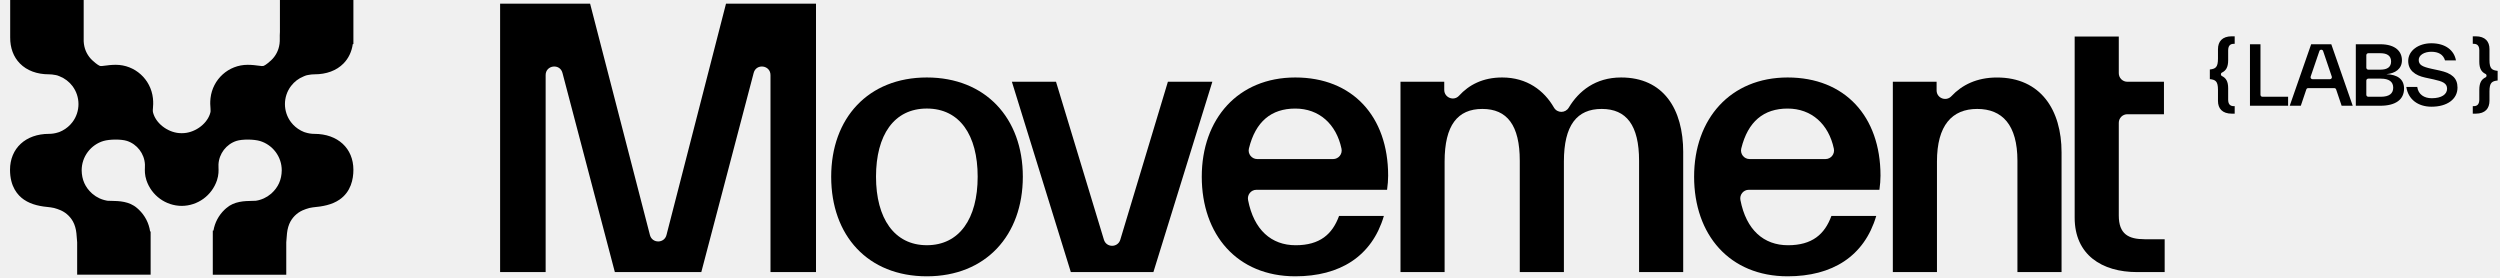
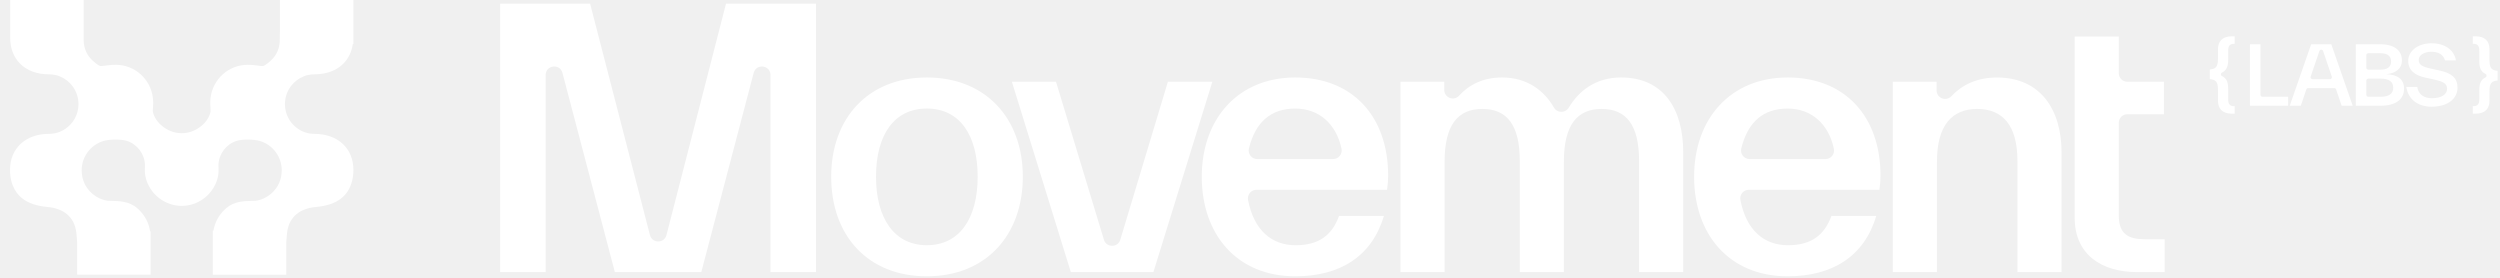
<svg xmlns="http://www.w3.org/2000/svg" width="225" height="25" viewBox="0 0 225 25" fill="none">
-   <path d="M27.326 6.875L27.371 6.856C27.505 6.799 27.604 6.767 27.681 6.758L27.766 6.743C27.941 6.707 28.12 6.689 28.3 6.689C29.383 6.689 30.288 6.352 30.915 5.714C31.367 5.254 31.651 4.658 31.751 3.968L31.806 3.968V0H25.193V2.871C25.177 3.078 25.178 3.268 25.18 3.437C25.181 3.622 25.182 3.797 25.16 3.929L25.153 3.972C25.079 4.532 24.808 5.053 24.39 5.438C23.963 5.832 23.763 5.918 23.697 5.937C23.631 5.956 23.535 5.947 23.256 5.909C23.016 5.877 22.688 5.833 22.286 5.833C20.573 5.833 19.136 7.127 18.945 8.844C18.902 9.234 18.926 9.526 18.944 9.739C18.963 9.976 18.969 10.047 18.887 10.283C18.725 10.746 18.379 11.176 17.913 11.493C17.447 11.81 16.911 11.985 16.404 11.985L16.355 11.985L16.305 11.985C15.798 11.985 15.262 11.811 14.796 11.493C14.33 11.176 13.984 10.746 13.822 10.284C13.74 10.047 13.745 9.976 13.765 9.739C13.783 9.526 13.807 9.234 13.764 8.842C13.573 7.126 12.137 5.832 10.423 5.832C10.022 5.832 9.693 5.877 9.451 5.909C9.175 5.947 9.078 5.955 9.012 5.936C8.946 5.917 8.746 5.831 8.319 5.437C7.902 5.053 7.631 4.532 7.556 3.971L7.55 3.929C7.539 3.865 7.534 3.79 7.531 3.71V0H0.917V3.364C0.909 4.311 1.212 5.124 1.793 5.714C2.42 6.352 3.324 6.689 4.407 6.689C4.587 6.689 4.767 6.708 4.942 6.744L5.027 6.758C5.104 6.768 5.202 6.799 5.337 6.856L5.381 6.875C5.83 7.054 6.222 7.353 6.517 7.741C7.243 8.695 7.245 10.03 6.523 10.987C6.286 11.301 5.979 11.563 5.634 11.745L5.602 11.762C5.508 11.814 5.424 11.852 5.346 11.88C5.312 11.892 5.281 11.901 5.252 11.91L5.219 11.92C4.958 12.004 4.685 12.047 4.407 12.047C2.311 12.047 0.902 13.347 0.902 15.282C0.902 16.793 1.585 17.577 2.158 17.968C2.857 18.446 3.7 18.582 4.508 18.656L4.563 18.663C4.777 18.691 4.958 18.735 5.166 18.81L5.266 18.849L5.283 18.855C5.826 19.042 6.282 19.425 6.565 19.932C6.725 20.219 6.836 20.594 6.877 20.989C6.894 21.144 6.904 21.294 6.915 21.443C6.923 21.555 6.932 21.682 6.944 21.809V24.723H13.557V20.832L13.511 20.832C13.402 20.084 13.049 19.398 12.492 18.866C12.443 18.82 12.397 18.78 12.361 18.749L12.339 18.729C11.627 18.107 10.702 18.091 10.026 18.078H10.018C9.905 18.076 9.798 18.074 9.704 18.07L9.602 18.054L9.385 18.005L9.18 17.941L8.959 17.853C8.728 17.747 8.512 17.609 8.321 17.445L8.278 17.407C7.666 16.856 7.362 16.176 7.35 15.329C7.352 14.724 7.543 14.15 7.905 13.67C8.257 13.202 8.756 12.854 9.31 12.689C9.871 12.523 10.917 12.518 11.422 12.681C12.341 12.977 12.993 13.828 13.044 14.798C13.049 14.878 13.046 14.962 13.042 15.061C13.031 15.345 13.017 15.735 13.18 16.228C13.641 17.599 14.916 18.524 16.355 18.53C17.792 18.524 19.066 17.599 19.528 16.226C19.69 15.736 19.676 15.346 19.665 15.06C19.662 14.962 19.659 14.878 19.663 14.798C19.714 13.828 20.366 12.977 21.285 12.681C21.79 12.519 22.836 12.523 23.397 12.69C23.951 12.854 24.451 13.203 24.802 13.671C25.164 14.151 25.356 14.724 25.357 15.329C25.345 16.176 25.041 16.856 24.429 17.408L24.39 17.442C24.195 17.609 23.979 17.747 23.748 17.853L23.527 17.942L23.323 18.006L23.145 18.047L23.004 18.07C22.91 18.075 22.802 18.077 22.689 18.079H22.682C22.006 18.092 21.08 18.108 20.371 18.729L20.346 18.75C20.31 18.782 20.265 18.82 20.215 18.868C19.678 19.381 19.331 20.038 19.21 20.757H19.151V24.724H25.764V21.811C25.776 21.684 25.785 21.557 25.793 21.444C25.804 21.298 25.814 21.147 25.831 20.991C25.872 20.595 25.983 20.22 26.143 19.933C26.426 19.426 26.881 19.044 27.425 18.856L27.542 18.811C27.75 18.736 27.93 18.692 28.145 18.664L28.2 18.657C29.008 18.583 29.851 18.447 30.55 17.97C31.588 17.26 31.806 16.117 31.806 15.283C31.806 13.348 30.397 12.048 28.3 12.048C28.023 12.048 27.75 12.005 27.489 11.921L27.456 11.911C27.427 11.902 27.396 11.893 27.364 11.881C27.284 11.854 27.2 11.815 27.103 11.762L27.074 11.746C26.729 11.564 26.422 11.302 26.185 10.989C25.463 10.032 25.465 8.696 26.191 7.742C26.485 7.355 26.878 7.055 27.326 6.877V6.875Z" fill="black" />
-   <path d="M73.442 24.486H69.344V6.756C69.344 5.854 68.06 5.689 67.831 6.56L63.118 24.486H55.336L50.621 6.56C50.392 5.689 49.108 5.854 49.108 6.756V24.486H45.01V0.332H53.11L58.494 21.153C58.692 21.923 59.785 21.923 59.983 21.153L65.34 0.332H73.44V24.484L73.442 24.486Z" fill="black" />
-   <path d="M74.807 15.904C74.807 10.629 78.141 6.973 83.416 6.973C88.69 6.973 92.055 10.629 92.055 15.904C92.055 21.178 88.721 24.867 83.416 24.867C78.111 24.867 74.807 21.211 74.807 15.904ZM87.99 15.904C87.99 12.154 86.37 9.769 83.416 9.769C80.461 9.769 78.841 12.154 78.841 15.904C78.841 19.654 80.492 22.069 83.416 22.069C86.339 22.069 87.99 19.684 87.99 15.904Z" fill="black" />
-   <path d="M105.11 7.356H109.112L103.807 24.486H96.374L91.069 7.356H95.04L99.353 21.576C99.575 22.305 100.605 22.303 100.826 21.576L105.11 7.358V7.356Z" fill="black" />
-   <path d="M124.837 17.081H113.079C112.593 17.081 112.233 17.527 112.326 18.006C112.849 20.7 114.432 22.071 116.608 22.071C118.784 22.071 119.912 21.086 120.516 19.432H124.55C123.47 23.088 120.579 24.867 116.577 24.867C111.336 24.867 108.159 21.117 108.159 15.904C108.159 10.691 111.43 6.973 116.577 6.973C121.725 6.973 124.933 10.469 124.933 15.808C124.933 16.188 124.9 16.634 124.837 17.079V17.081ZM113.15 14.315H119.983C120.473 14.315 120.837 13.861 120.735 13.381C120.27 11.177 118.73 9.771 116.575 9.771C114.421 9.771 113 10.931 112.403 13.362C112.283 13.846 112.651 14.315 113.15 14.315Z" fill="black" />
-   <path d="M151.488 13.711V24.486H147.517V14.475C147.517 11.265 146.374 9.804 144.15 9.804C141.926 9.804 140.751 11.265 140.751 14.538V24.486H136.78V14.475C136.78 11.265 135.637 9.804 133.413 9.804C131.189 9.804 130.015 11.265 130.015 14.538V24.486H126.044V7.356H129.982V8.091C129.982 8.789 130.841 9.131 131.312 8.616C132.202 7.639 133.457 6.973 135.193 6.973C137.44 6.973 138.972 8.15 139.854 9.679C140.152 10.194 140.88 10.198 141.188 9.689C142.087 8.189 143.594 6.973 145.899 6.973C149.71 6.973 151.49 9.802 151.49 13.711H151.488Z" fill="black" />
-   <path d="M169.148 17.081H157.391C156.905 17.081 156.545 17.527 156.638 18.006C157.16 20.7 158.744 22.071 160.92 22.071C163.096 22.071 164.224 21.086 164.828 19.432H168.862C167.782 23.088 164.891 24.867 160.889 24.867C155.648 24.867 152.47 21.117 152.47 15.904C152.47 10.691 155.742 6.973 160.889 6.973C166.037 6.973 169.245 10.469 169.245 15.808C169.245 16.188 169.212 16.634 169.148 17.079V17.081ZM157.462 14.315H164.295C164.785 14.315 165.149 13.861 165.047 13.381C164.582 11.177 163.042 9.771 160.887 9.771C158.733 9.771 157.312 10.931 156.714 13.362C156.595 13.846 156.962 14.315 157.462 14.315Z" fill="black" />
-   <path d="M185.54 13.712V24.486H181.569V14.475C181.569 11.233 180.202 9.804 177.948 9.804C175.693 9.804 174.327 11.266 174.327 14.538V24.486H170.355V7.356H174.294V8.135C174.294 8.837 175.149 9.166 175.63 8.654C176.573 7.648 177.909 6.975 179.728 6.975C183.666 6.975 185.54 9.898 185.54 13.713V13.712Z" fill="black" />
-   <path d="M193.011 21.53C191.55 21.53 190.691 21.053 190.691 19.402V11.05C190.691 10.625 191.035 10.281 191.46 10.281H194.756V7.358H191.46C191.035 7.358 190.691 7.014 190.691 6.589V3.291H186.72V19.594C186.72 22.93 189.167 24.488 192.342 24.488H194.82V21.532H193.009L193.011 21.53Z" fill="black" />
-   <path d="M203.62 8.709H205.929V9.517H202.497V3.982H203.443V8.533C203.443 8.63 203.522 8.709 203.62 8.709Z" fill="black" />
-   <path d="M210.747 9.517L210.252 8.05C210.228 7.978 210.16 7.929 210.084 7.929H207.736C207.66 7.929 207.592 7.978 207.568 8.05L207.073 9.517H206.076L208.005 3.982H209.816L211.744 9.517H210.747ZM208.127 7.128H209.693C209.815 7.128 209.9 7.01 209.861 6.895L209.081 4.593C209.027 4.433 208.799 4.433 208.745 4.593L207.959 6.895C207.92 7.009 208.005 7.128 208.127 7.128Z" fill="black" />
-   <path d="M216.365 7.973C216.365 8.956 215.609 9.517 214.23 9.517H212.023V3.982H214.216C215.617 3.982 216.174 4.652 216.174 5.424C216.174 6.196 215.587 6.597 214.773 6.677C215.785 6.713 216.365 7.135 216.365 7.973ZM212.969 4.966V6.092C212.969 6.19 213.048 6.269 213.146 6.269H214.238C214.846 6.269 215.198 6.043 215.198 5.533C215.198 5.023 214.846 4.79 214.238 4.79H213.146C213.048 4.79 212.969 4.869 212.969 4.966ZM214.274 8.708C215.023 8.708 215.389 8.424 215.389 7.893C215.389 7.361 215.023 7.077 214.274 7.077H213.146C213.048 7.077 212.969 7.156 212.969 7.253V8.532C212.969 8.629 213.048 8.708 213.146 8.708H214.274Z" fill="black" />
-   <path d="M216.57 7.827H217.553C217.648 8.505 218.176 8.84 218.858 8.84C219.746 8.84 220.237 8.49 220.237 7.987C220.237 7.485 219.834 7.325 219.012 7.143L218.264 6.982C217.362 6.786 216.739 6.334 216.739 5.482C216.739 4.564 217.655 3.894 218.822 3.894C220.09 3.894 220.875 4.528 221.036 5.438H220.053C219.892 4.892 219.437 4.659 218.822 4.659C218.206 4.659 217.685 4.943 217.685 5.394C217.685 5.846 218.015 6.006 218.829 6.188L219.569 6.348C220.655 6.589 221.175 7.018 221.175 7.885C221.175 8.926 220.244 9.604 218.836 9.604C217.611 9.604 216.731 8.934 216.57 7.827L216.57 7.827Z" fill="black" />
-   <path d="M200.535 5.416C200.535 6.061 200.33 6.36 199.977 6.532C199.846 6.596 199.847 6.783 199.979 6.846C200.328 7.015 200.535 7.312 200.535 7.943V8.97C200.535 9.363 200.704 9.553 201.034 9.553H201.122V10.23H200.865C199.999 10.23 199.618 9.757 199.618 9.086V8.089C199.618 7.302 199.391 7.178 198.885 7.12V6.253C199.391 6.195 199.618 6.071 199.618 5.27V4.425C199.618 3.748 199.992 3.267 200.865 3.267H201.122V3.945H201.034C200.697 3.945 200.535 4.141 200.535 4.542V5.416Z" fill="black" />
-   <path d="M223.137 8.081C223.137 7.437 223.342 7.137 223.694 6.966C223.825 6.902 223.824 6.714 223.693 6.651C223.344 6.483 223.137 6.186 223.137 5.554V4.527C223.137 4.134 222.968 3.945 222.638 3.945H222.55V3.267H222.807C223.672 3.267 224.053 3.741 224.053 4.411V5.409C224.053 6.195 224.281 6.319 224.787 6.377V7.244C224.281 7.302 224.053 7.426 224.053 8.227V9.072C224.053 9.749 223.679 10.23 222.807 10.23H222.55V9.553H222.638C222.975 9.553 223.137 9.356 223.137 8.956V8.081Z" fill="black" />
+   <path d="M27.326 6.875L27.371 6.856C27.505 6.799 27.604 6.767 27.681 6.758L27.766 6.743C27.941 6.707 28.12 6.689 28.3 6.689C29.383 6.689 30.288 6.352 30.915 5.714C31.367 5.254 31.651 4.658 31.751 3.968L31.806 3.968V0H25.193V2.871C25.177 3.078 25.178 3.268 25.18 3.437C25.181 3.622 25.182 3.797 25.16 3.929L25.153 3.972C25.079 4.532 24.808 5.053 24.39 5.438C23.963 5.832 23.763 5.918 23.697 5.937C23.631 5.956 23.535 5.947 23.256 5.909C23.016 5.877 22.688 5.833 22.286 5.833C20.573 5.833 19.136 7.127 18.945 8.844C18.902 9.234 18.926 9.526 18.944 9.739C18.963 9.976 18.969 10.047 18.887 10.283C18.725 10.746 18.379 11.176 17.913 11.493C17.447 11.81 16.911 11.985 16.404 11.985L16.355 11.985L16.305 11.985C15.798 11.985 15.262 11.811 14.796 11.493C14.33 11.176 13.984 10.746 13.822 10.284C13.74 10.047 13.745 9.976 13.765 9.739C13.783 9.526 13.807 9.234 13.764 8.842C13.573 7.126 12.137 5.832 10.423 5.832C10.022 5.832 9.693 5.877 9.451 5.909C9.175 5.947 9.078 5.955 9.012 5.936C8.946 5.917 8.746 5.831 8.319 5.437C7.902 5.053 7.631 4.532 7.556 3.971L7.55 3.929C7.539 3.865 7.534 3.79 7.531 3.71V0H0.917V3.364C0.909 4.311 1.212 5.124 1.793 5.714C2.42 6.352 3.324 6.689 4.407 6.689C4.587 6.689 4.767 6.708 4.942 6.744L5.027 6.758C5.104 6.768 5.202 6.799 5.337 6.856L5.381 6.875C5.83 7.054 6.222 7.353 6.517 7.741C7.243 8.695 7.245 10.03 6.523 10.987C6.286 11.301 5.979 11.563 5.634 11.745L5.602 11.762C5.508 11.814 5.424 11.852 5.346 11.88C5.312 11.892 5.281 11.901 5.252 11.91L5.219 11.92C4.958 12.004 4.685 12.047 4.407 12.047C2.311 12.047 0.902 13.347 0.902 15.282C0.902 16.793 1.585 17.577 2.158 17.968C2.857 18.446 3.7 18.582 4.508 18.656L4.563 18.663C4.777 18.691 4.958 18.735 5.166 18.81L5.266 18.849L5.283 18.855C5.826 19.042 6.282 19.425 6.565 19.932C6.725 20.219 6.836 20.594 6.877 20.989C6.894 21.144 6.904 21.294 6.915 21.443C6.923 21.555 6.932 21.682 6.944 21.809V24.723H13.557V20.832L13.511 20.832C13.402 20.084 13.049 19.398 12.492 18.866C12.443 18.82 12.397 18.78 12.361 18.749L12.339 18.729C11.627 18.107 10.702 18.091 10.026 18.078H10.018C9.905 18.076 9.798 18.074 9.704 18.07L9.602 18.054L9.385 18.005L9.18 17.941L8.959 17.853C8.728 17.747 8.512 17.609 8.321 17.445L8.278 17.407C7.666 16.856 7.362 16.176 7.35 15.329C7.352 14.724 7.543 14.15 7.905 13.67C8.257 13.202 8.756 12.854 9.31 12.689C9.871 12.523 10.917 12.518 11.422 12.681C12.341 12.977 12.993 13.828 13.044 14.798C13.049 14.878 13.046 14.962 13.042 15.061C13.031 15.345 13.017 15.735 13.18 16.228C13.641 17.599 14.916 18.524 16.355 18.53C17.792 18.524 19.066 17.599 19.528 16.226C19.69 15.736 19.676 15.346 19.665 15.06C19.662 14.962 19.659 14.878 19.663 14.798C19.714 13.828 20.366 12.977 21.285 12.681C21.79 12.519 22.836 12.523 23.397 12.69C23.951 12.854 24.451 13.203 24.802 13.671C25.164 14.151 25.356 14.724 25.357 15.329C25.345 16.176 25.041 16.856 24.429 17.408L24.39 17.442C24.195 17.609 23.979 17.747 23.748 17.853L23.527 17.942L23.323 18.006L23.145 18.047L23.004 18.07C22.91 18.075 22.802 18.077 22.689 18.079H22.682C22.006 18.092 21.08 18.108 20.371 18.729L20.346 18.75C20.31 18.782 20.265 18.82 20.215 18.868C19.678 19.381 19.331 20.038 19.21 20.757H19.151V24.724H25.764V21.811C25.776 21.684 25.785 21.557 25.793 21.444C25.804 21.298 25.814 21.147 25.831 20.991C25.872 20.595 25.983 20.22 26.143 19.933C26.426 19.426 26.881 19.044 27.425 18.856L27.542 18.811C27.75 18.736 27.93 18.692 28.145 18.664L28.2 18.657C29.008 18.583 29.851 18.447 30.55 17.97C31.588 17.26 31.806 16.117 31.806 15.283C31.806 13.348 30.397 12.048 28.3 12.048C28.023 12.048 27.75 12.005 27.489 11.921L27.456 11.911C27.427 11.902 27.396 11.893 27.364 11.881C27.284 11.854 27.2 11.815 27.103 11.762L27.074 11.746C26.729 11.564 26.422 11.302 26.185 10.989C25.463 10.032 25.465 8.696 26.191 7.742C26.485 7.355 26.878 7.055 27.326 6.877V6.875Z" fill="white" />
+   <path d="M73.442 24.486H69.344V6.756C69.344 5.854 68.06 5.689 67.831 6.56L63.118 24.486H55.336L50.621 6.56C50.392 5.689 49.108 5.854 49.108 6.756V24.486H45.01V0.332H53.11L58.494 21.153C58.692 21.923 59.785 21.923 59.983 21.153L65.34 0.332H73.44V24.484L73.442 24.486Z" fill="white" />
+   <path d="M74.807 15.904C74.807 10.629 78.141 6.973 83.416 6.973C88.69 6.973 92.055 10.629 92.055 15.904C92.055 21.178 88.721 24.867 83.416 24.867C78.111 24.867 74.807 21.211 74.807 15.904ZM87.99 15.904C87.99 12.154 86.37 9.769 83.416 9.769C80.461 9.769 78.841 12.154 78.841 15.904C78.841 19.654 80.492 22.069 83.416 22.069C86.339 22.069 87.99 19.684 87.99 15.904Z" fill="white" />
+   <path d="M105.11 7.356H109.112L103.807 24.486H96.374L91.069 7.356H95.04L99.353 21.576C99.575 22.305 100.605 22.303 100.826 21.576L105.11 7.358V7.356Z" fill="white" />
+   <path d="M124.837 17.081H113.079C112.593 17.081 112.233 17.527 112.326 18.006C112.849 20.7 114.432 22.071 116.608 22.071C118.784 22.071 119.912 21.086 120.516 19.432H124.55C123.47 23.088 120.579 24.867 116.577 24.867C111.336 24.867 108.159 21.117 108.159 15.904C108.159 10.691 111.43 6.973 116.577 6.973C121.725 6.973 124.933 10.469 124.933 15.808C124.933 16.188 124.9 16.634 124.837 17.079V17.081ZM113.15 14.315H119.983C120.473 14.315 120.837 13.861 120.735 13.381C120.27 11.177 118.73 9.771 116.575 9.771C114.421 9.771 113 10.931 112.403 13.362C112.283 13.846 112.651 14.315 113.15 14.315Z" fill="white" />
+   <path d="M151.488 13.711V24.486H147.517V14.475C147.517 11.265 146.374 9.804 144.15 9.804C141.926 9.804 140.751 11.265 140.751 14.538V24.486H136.78V14.475C136.78 11.265 135.637 9.804 133.413 9.804C131.189 9.804 130.015 11.265 130.015 14.538V24.486H126.044V7.356H129.982V8.091C129.982 8.789 130.841 9.131 131.312 8.616C132.202 7.639 133.457 6.973 135.193 6.973C137.44 6.973 138.972 8.15 139.854 9.679C140.152 10.194 140.88 10.198 141.188 9.689C142.087 8.189 143.594 6.973 145.899 6.973C149.71 6.973 151.49 9.802 151.49 13.711H151.488Z" fill="white" />
+   <path d="M169.148 17.081H157.391C156.905 17.081 156.545 17.527 156.638 18.006C157.16 20.7 158.744 22.071 160.92 22.071C163.096 22.071 164.224 21.086 164.828 19.432H168.862C167.782 23.088 164.891 24.867 160.889 24.867C155.648 24.867 152.47 21.117 152.47 15.904C152.47 10.691 155.742 6.973 160.889 6.973C166.037 6.973 169.245 10.469 169.245 15.808C169.245 16.188 169.212 16.634 169.148 17.079V17.081ZM157.462 14.315H164.295C164.785 14.315 165.149 13.861 165.047 13.381C164.582 11.177 163.042 9.771 160.887 9.771C158.733 9.771 157.312 10.931 156.714 13.362C156.595 13.846 156.962 14.315 157.462 14.315Z" fill="white" />
+   <path d="M185.54 13.712V24.486H181.569V14.475C181.569 11.233 180.202 9.804 177.948 9.804C175.693 9.804 174.327 11.266 174.327 14.538V24.486H170.355V7.356H174.294V8.135C174.294 8.837 175.149 9.166 175.63 8.654C176.573 7.648 177.909 6.975 179.728 6.975C183.666 6.975 185.54 9.898 185.54 13.713V13.712Z" fill="white" />
+   <path d="M193.011 21.53C191.55 21.53 190.691 21.053 190.691 19.402V11.05C190.691 10.625 191.035 10.281 191.46 10.281H194.756V7.358H191.46C191.035 7.358 190.691 7.014 190.691 6.589V3.291H186.72V19.594C186.72 22.93 189.167 24.488 192.342 24.488H194.82V21.532H193.009L193.011 21.53Z" fill="white" />
+   <path d="M203.62 8.709H205.929V9.517H202.497V3.982H203.443V8.533C203.443 8.63 203.522 8.709 203.62 8.709Z" fill="white" />
+   <path d="M210.747 9.517L210.252 8.05C210.228 7.978 210.16 7.929 210.084 7.929H207.736C207.66 7.929 207.592 7.978 207.568 8.05L207.073 9.517H206.076L208.005 3.982H209.816L211.744 9.517H210.747ZM208.127 7.128H209.693C209.815 7.128 209.9 7.01 209.861 6.895L209.081 4.593C209.027 4.433 208.799 4.433 208.745 4.593L207.959 6.895C207.92 7.009 208.005 7.128 208.127 7.128Z" fill="white" />
+   <path d="M216.365 7.973C216.365 8.956 215.609 9.517 214.23 9.517H212.023V3.982H214.216C215.617 3.982 216.174 4.652 216.174 5.424C216.174 6.196 215.587 6.597 214.773 6.677C215.785 6.713 216.365 7.135 216.365 7.973ZM212.969 4.966V6.092C212.969 6.19 213.048 6.269 213.146 6.269H214.238C214.846 6.269 215.198 6.043 215.198 5.533C215.198 5.023 214.846 4.79 214.238 4.79H213.146C213.048 4.79 212.969 4.869 212.969 4.966ZM214.274 8.708C215.023 8.708 215.389 8.424 215.389 7.893C215.389 7.361 215.023 7.077 214.274 7.077H213.146C213.048 7.077 212.969 7.156 212.969 7.253V8.532C212.969 8.629 213.048 8.708 213.146 8.708H214.274Z" fill="white" />
+   <path d="M216.57 7.827H217.553C217.648 8.505 218.176 8.84 218.858 8.84C219.746 8.84 220.237 8.49 220.237 7.987C220.237 7.485 219.834 7.325 219.012 7.143L218.264 6.982C217.362 6.786 216.739 6.334 216.739 5.482C216.739 4.564 217.655 3.894 218.822 3.894C220.09 3.894 220.875 4.528 221.036 5.438H220.053C219.892 4.892 219.437 4.659 218.822 4.659C218.206 4.659 217.685 4.943 217.685 5.394C217.685 5.846 218.015 6.006 218.829 6.188L219.569 6.348C220.655 6.589 221.175 7.018 221.175 7.885C221.175 8.926 220.244 9.604 218.836 9.604C217.611 9.604 216.731 8.934 216.57 7.827L216.57 7.827Z" fill="white" />
+   <path d="M200.535 5.416C200.535 6.061 200.33 6.36 199.977 6.532C199.846 6.596 199.847 6.783 199.979 6.846C200.328 7.015 200.535 7.312 200.535 7.943V8.97C200.535 9.363 200.704 9.553 201.034 9.553H201.122V10.23H200.865C199.999 10.23 199.618 9.757 199.618 9.086V8.089C199.618 7.302 199.391 7.178 198.885 7.12V6.253C199.391 6.195 199.618 6.071 199.618 5.27V4.425C199.618 3.748 199.992 3.267 200.865 3.267H201.122V3.945H201.034C200.697 3.945 200.535 4.141 200.535 4.542V5.416Z" fill="white" />
+   <path d="M223.137 8.081C223.137 7.437 223.342 7.137 223.694 6.966C223.825 6.902 223.824 6.714 223.693 6.651C223.344 6.483 223.137 6.186 223.137 5.554V4.527C223.137 4.134 222.968 3.945 222.638 3.945H222.55V3.267H222.807C223.672 3.267 224.053 3.741 224.053 4.411V5.409C224.053 6.195 224.281 6.319 224.787 6.377V7.244C224.281 7.302 224.053 7.426 224.053 8.227V9.072C224.053 9.749 223.679 10.23 222.807 10.23H222.55V9.553H222.638C222.975 9.553 223.137 9.356 223.137 8.956V8.081Z" fill="white" />
</svg>
